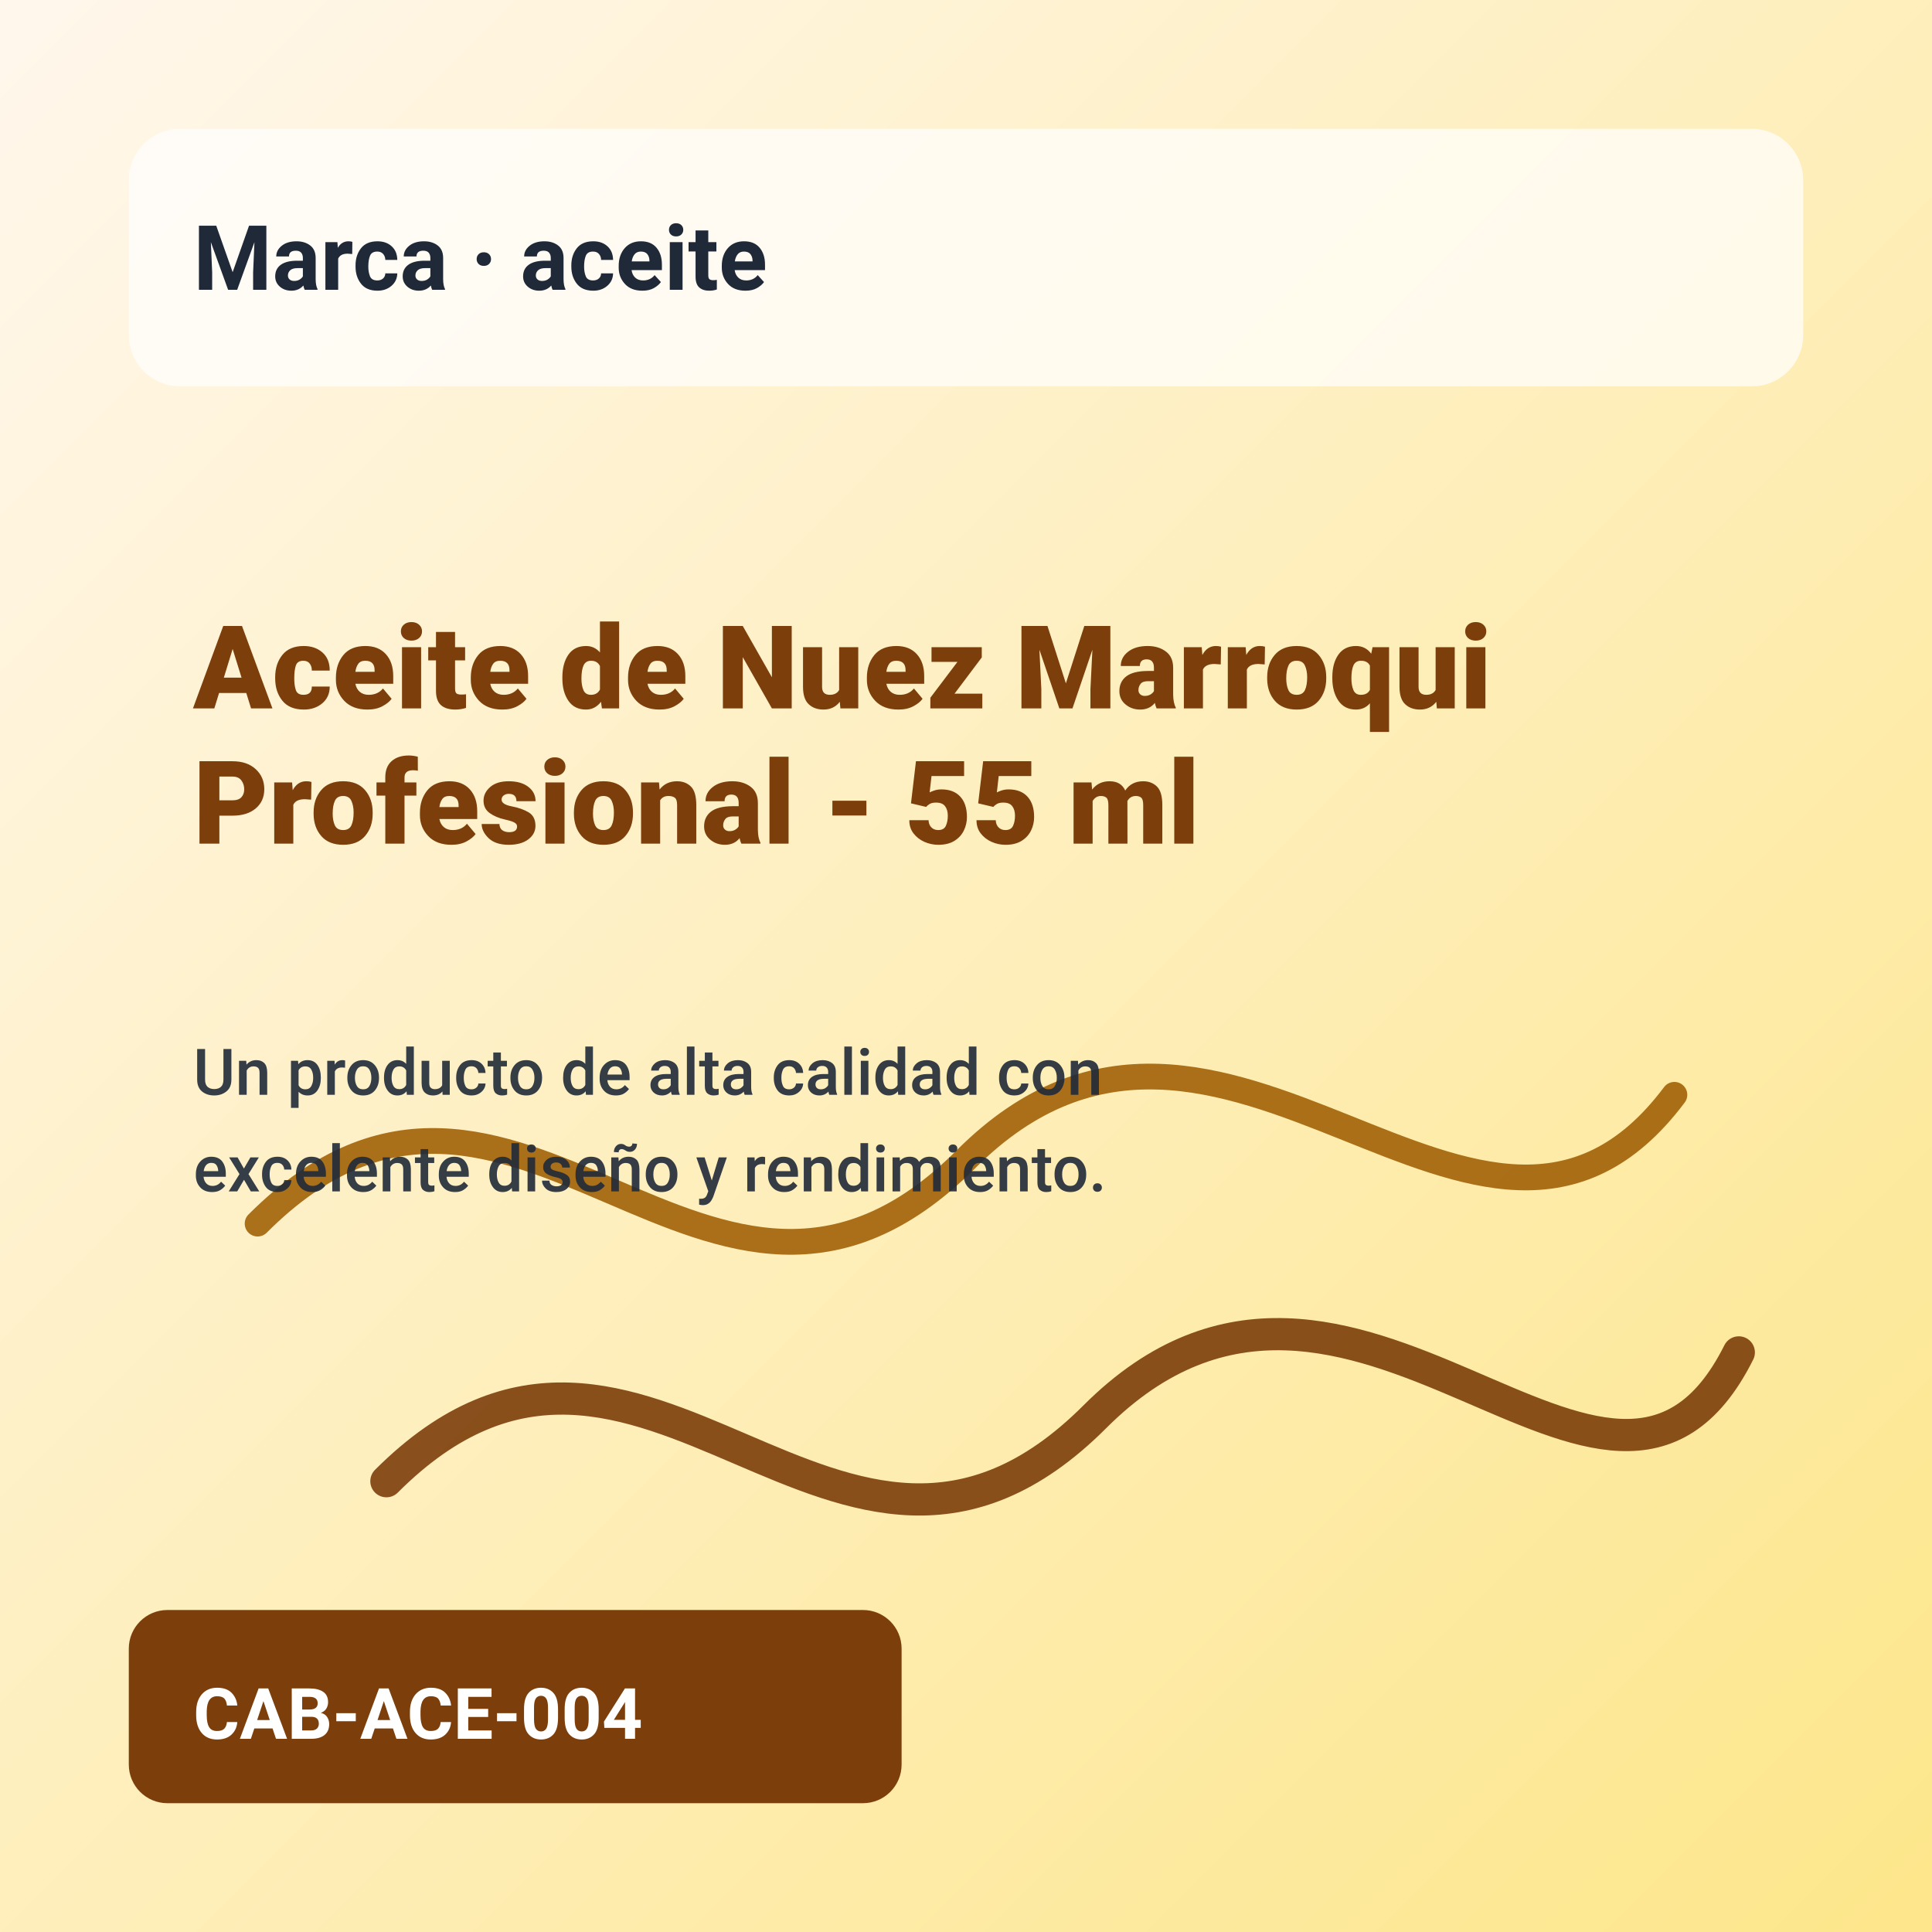
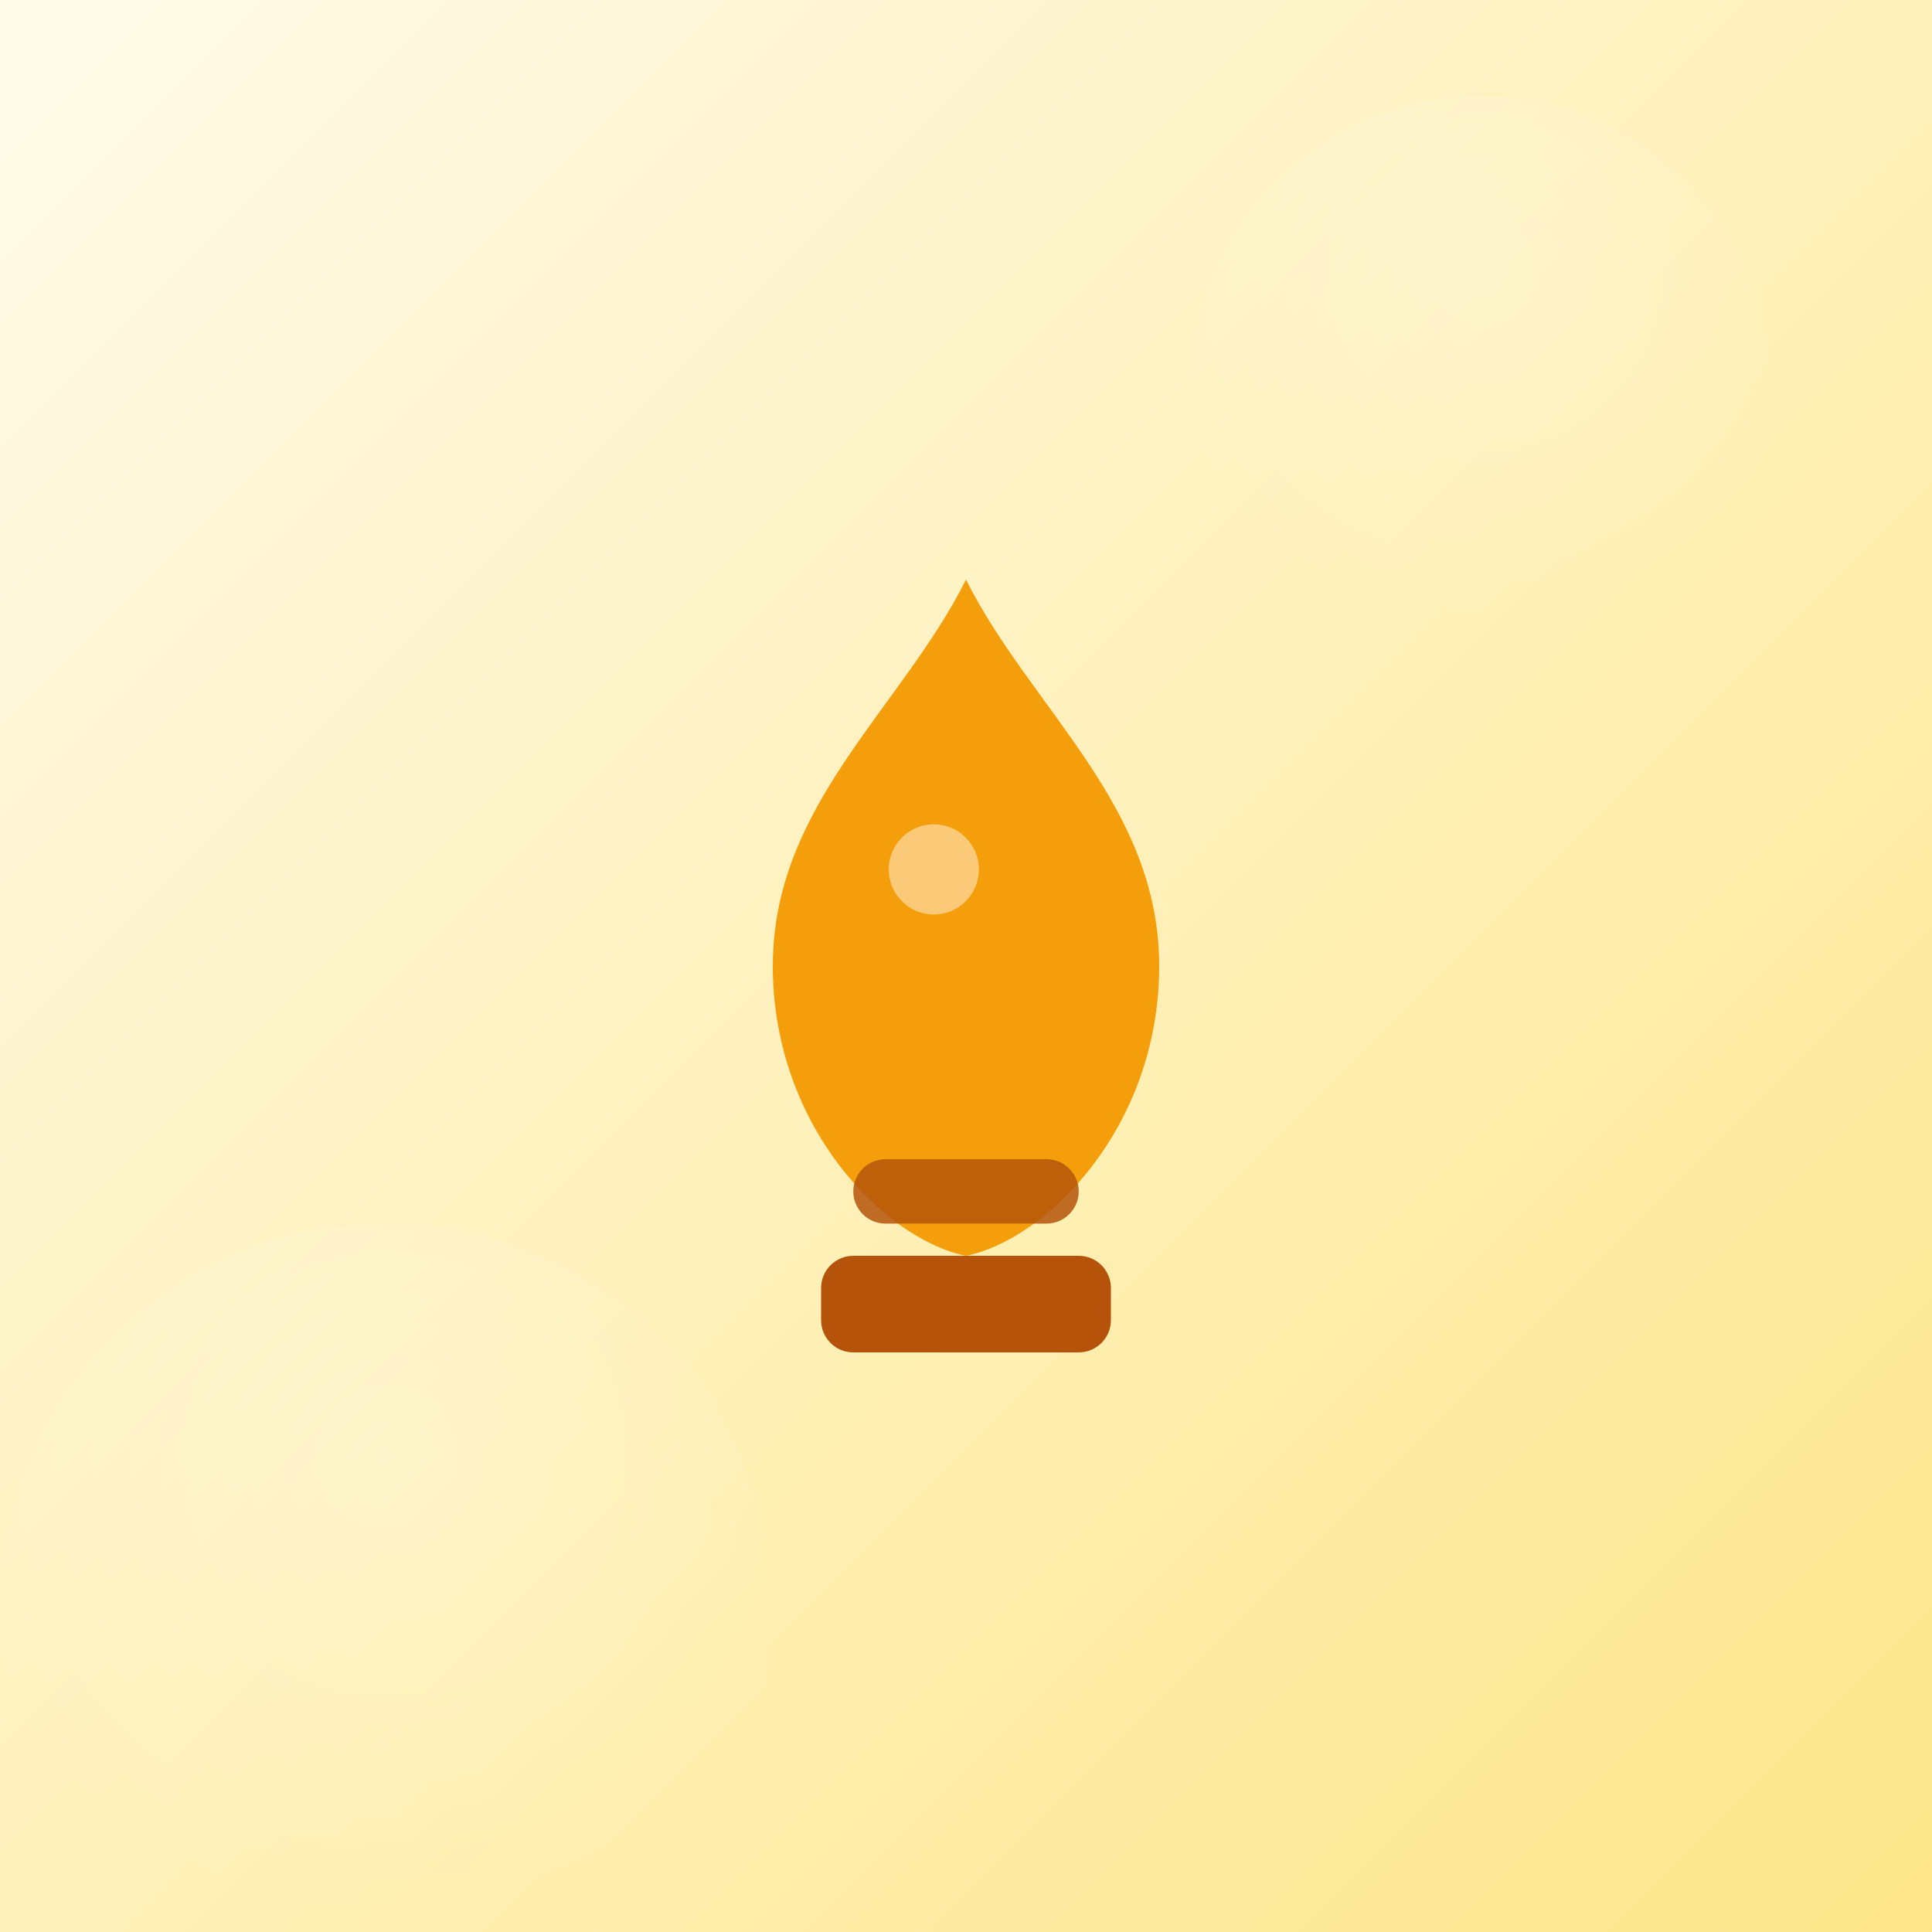
- <svg xmlns="http://www.w3.org/2000/svg" width="600" height="600" viewBox="0 0 600 600" role="img">
+ <svg xmlns="http://www.w3.org/2000/svg" width="600" height="600" viewBox="0 0 600 600" role="img" aria-hidden="true">
  <defs>
    <linearGradient id="bgGrad" x1="0" y1="0" x2="1" y2="1">
-       <stop offset="0%" stop-color="#fff7ed" />
+       <stop offset="0%" stop-color="#fffbeb" />
      <stop offset="100%" stop-color="#fde68a" />
    </linearGradient>
+     <radialGradient id="halo" cx="50%" cy="30%" r="60%">
+       <stop offset="0%" stop-color="#ffffff" stop-opacity="0.35" />
+       <stop offset="100%" stop-color="#ffffff" stop-opacity="0" />
+     </radialGradient>
  </defs>
  <rect width="600" height="600" fill="url(#bgGrad)" />
-   <g opacity="0.9">
-     <path d="M120 460 C 200 380, 260 520, 340 440 S 500 500, 540 420" stroke="#7c3e0a" stroke-width="10" fill="none" stroke-linecap="round" />
-     <path d="M80 380 C 160 300, 220 440, 300 360 S 460 420, 520 340" stroke="#a16207" stroke-width="8" fill="none" stroke-linecap="round" />
+   <g opacity="0.6">
+     <circle cx="460" cy="120" r="90" fill="url(#halo)" />
+     <circle cx="120" cy="500" r="120" fill="url(#halo)" />
  </g>
  <g>
-     <rect x="40" y="40" width="520" height="80" rx="16" ry="16" fill="white" opacity="0.7" />
-     <text x="60" y="90" font-family="ui-sans-serif, system-ui, -apple-system, Segoe UI, Roboto, Helvetica, Arial" font-size="28" font-weight="700" fill="#1f2937">Marca · aceite</text>
-   </g>
-   <g>
-     <text x="60" y="220" font-family="ui-sans-serif, system-ui, -apple-system, Segoe UI, Roboto, Helvetica, Arial" font-size="36" font-weight="800" fill="#7c3e0a">Aceite de Nuez Marroqui</text>
-     <text x="60" y="262" font-family="ui-sans-serif, system-ui, -apple-system, Segoe UI, Roboto, Helvetica, Arial" font-size="36" font-weight="800" fill="#7c3e0a">Profesional - 55 ml</text>
-   </g>
-   <g opacity="0.9">
-     <text x="60" y="340" font-family="ui-sans-serif, system-ui, -apple-system, Segoe UI, Roboto, Helvetica, Arial" font-size="20" font-weight="500" fill="#1f2937">Un producto de alta calidad con</text>
-     <text x="60" y="370" font-family="ui-sans-serif, system-ui, -apple-system, Segoe UI, Roboto, Helvetica, Arial" font-size="20" font-weight="500" fill="#1f2937">excelente diseño y rendimiento.</text>
-     <text x="60" y="400" font-family="ui-sans-serif, system-ui, -apple-system, Segoe UI, Roboto, Helvetica, Arial" font-size="20" font-weight="500" fill="#1f2937" />
-   </g>
-   <g>
-     <rect x="40" y="500" width="240" height="60" rx="12" ry="12" fill="#7c3e0a" />
-     <text x="60" y="540" font-family="ui-sans-serif, system-ui, -apple-system, Segoe UI, Roboto, Helvetica, Arial" font-size="22" font-weight="700" fill="white">CAB-ACE-004</text>
+     <g>
+       <path d="M300 180 C 280 220, 240 250, 240 300 C 240 350, 275 385, 300 390 C 325 385, 360 350, 360 300 C 360 250, 320 220, 300 180 Z" fill="#f59e0b" />
+       <circle cx="290" cy="270" r="14" fill="white" opacity="0.45" />
+       <rect x="255" y="390" width="90" height="30" rx="10" ry="10" fill="#b45309" />
+       <rect x="265" y="360" width="70" height="20" rx="10" ry="10" fill="#b45309" opacity="0.85" />
+     </g>
  </g>
</svg>
